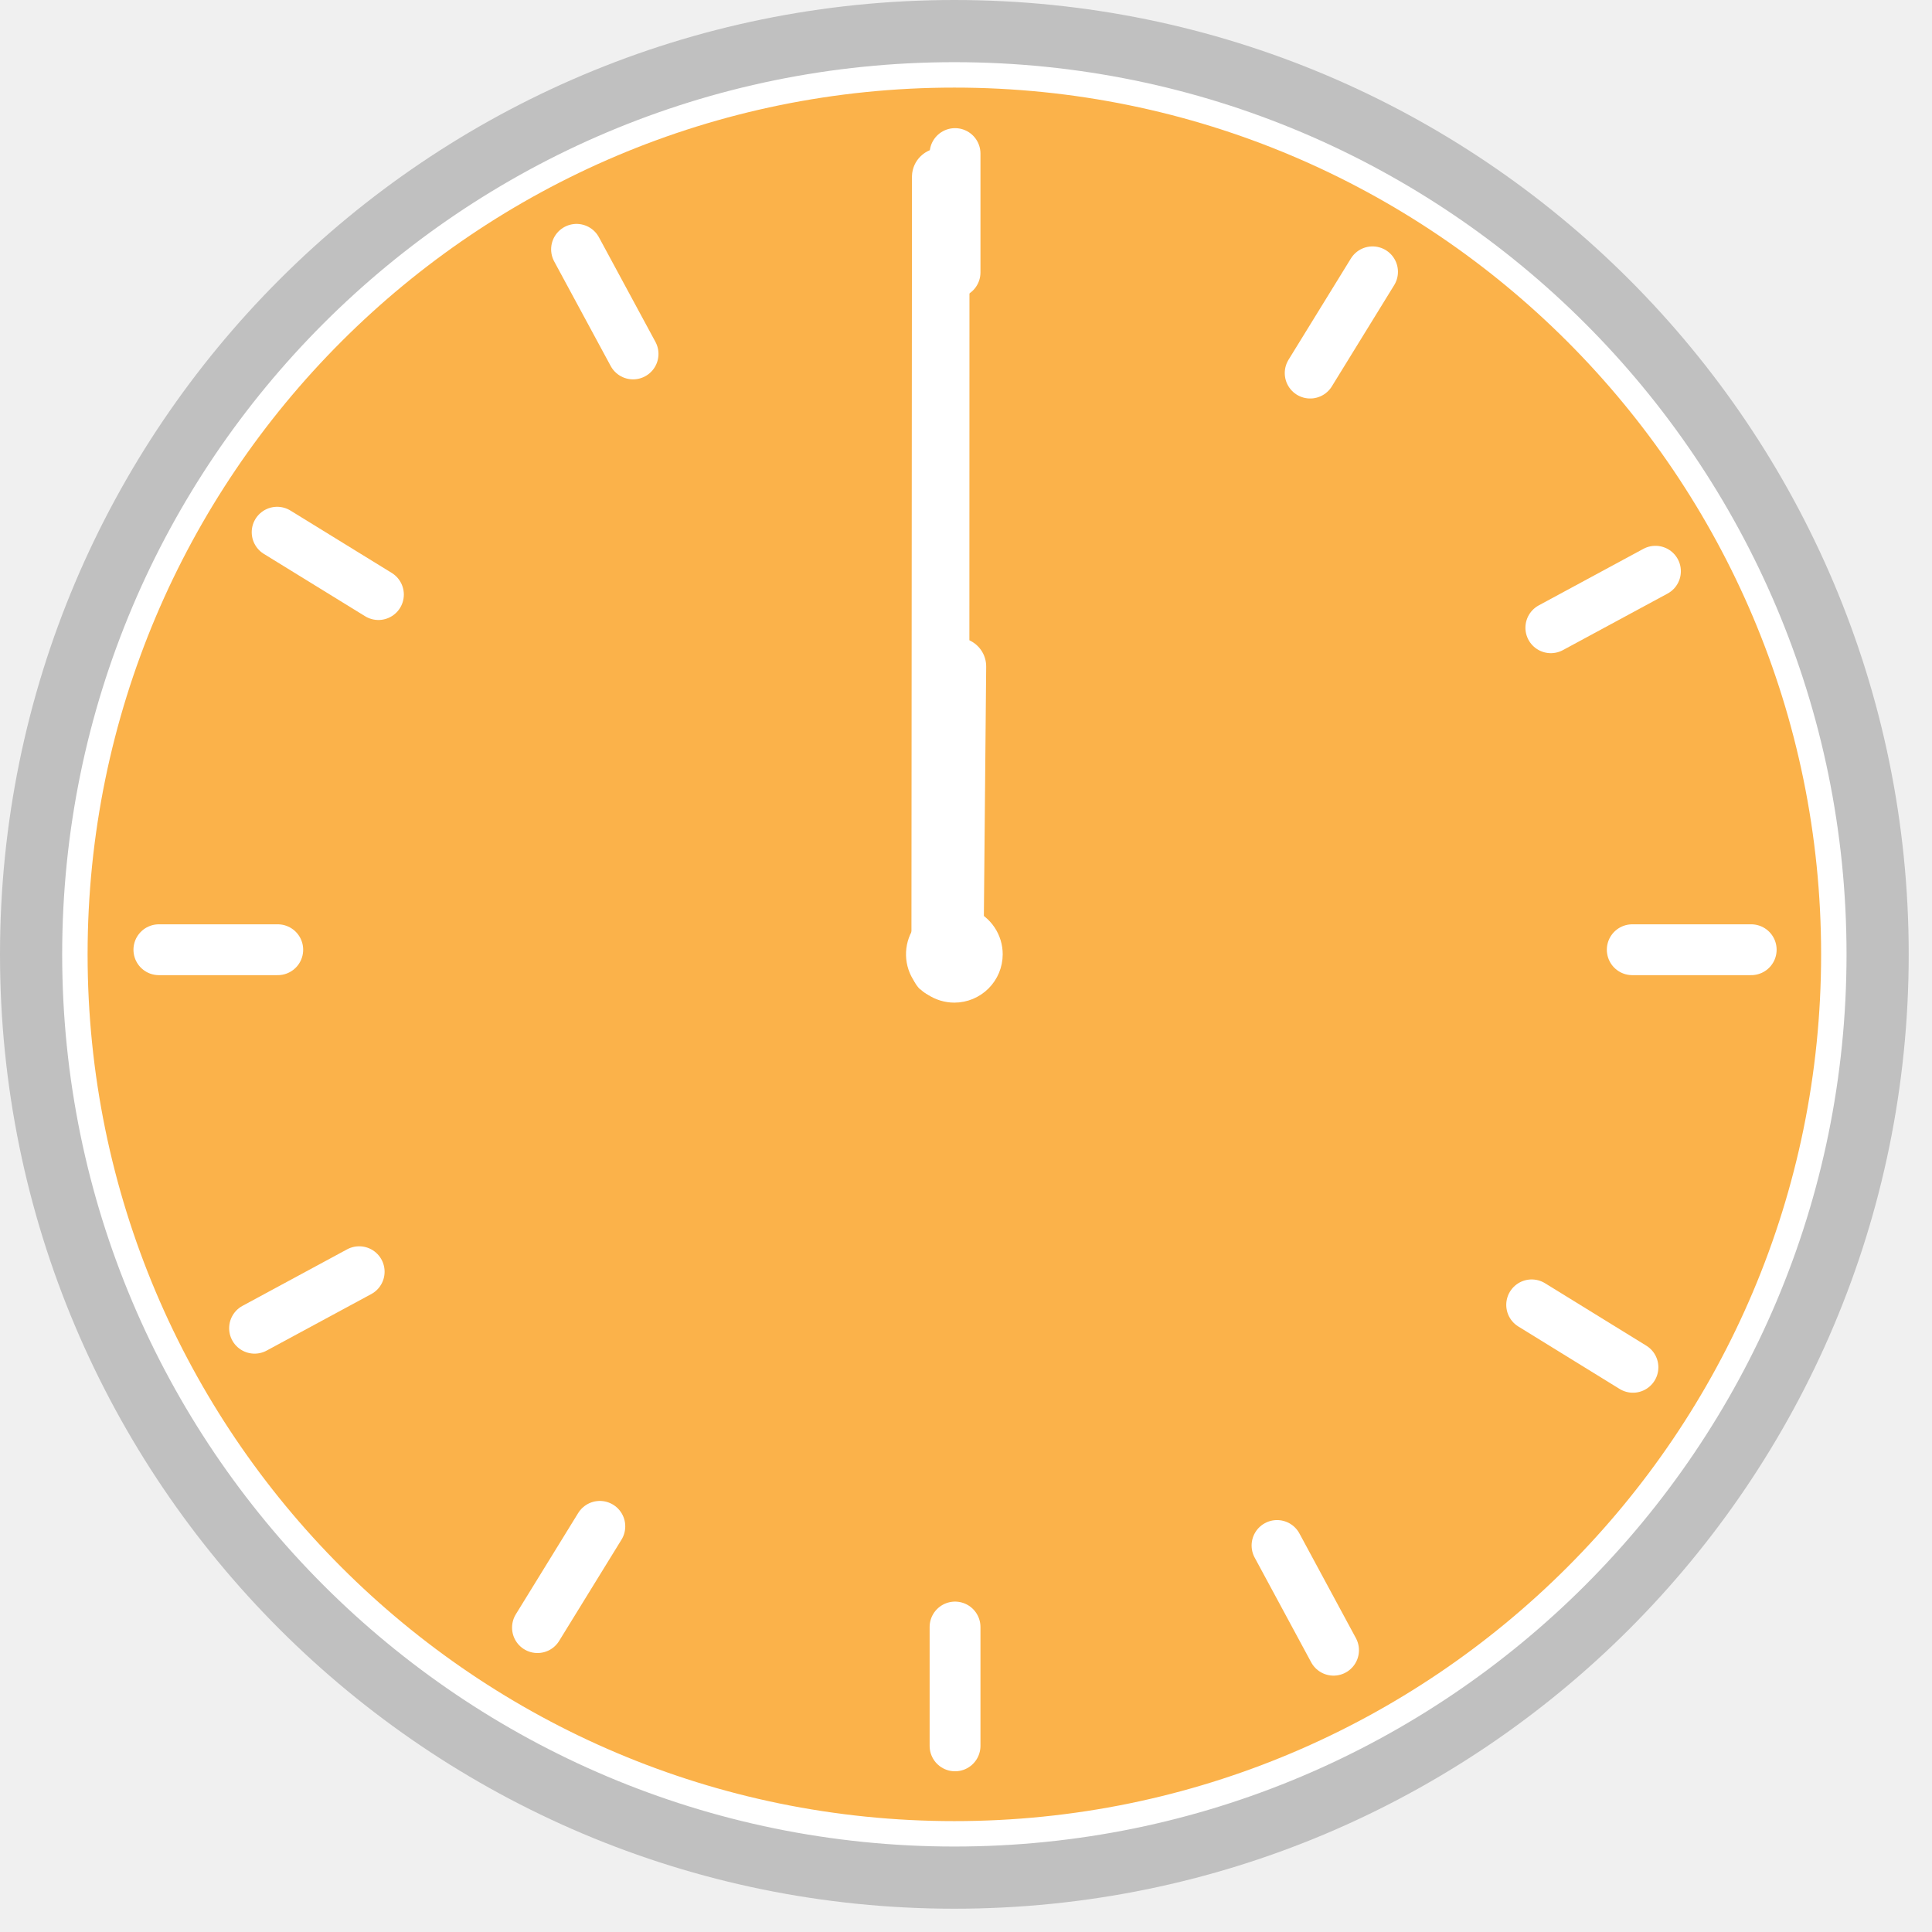
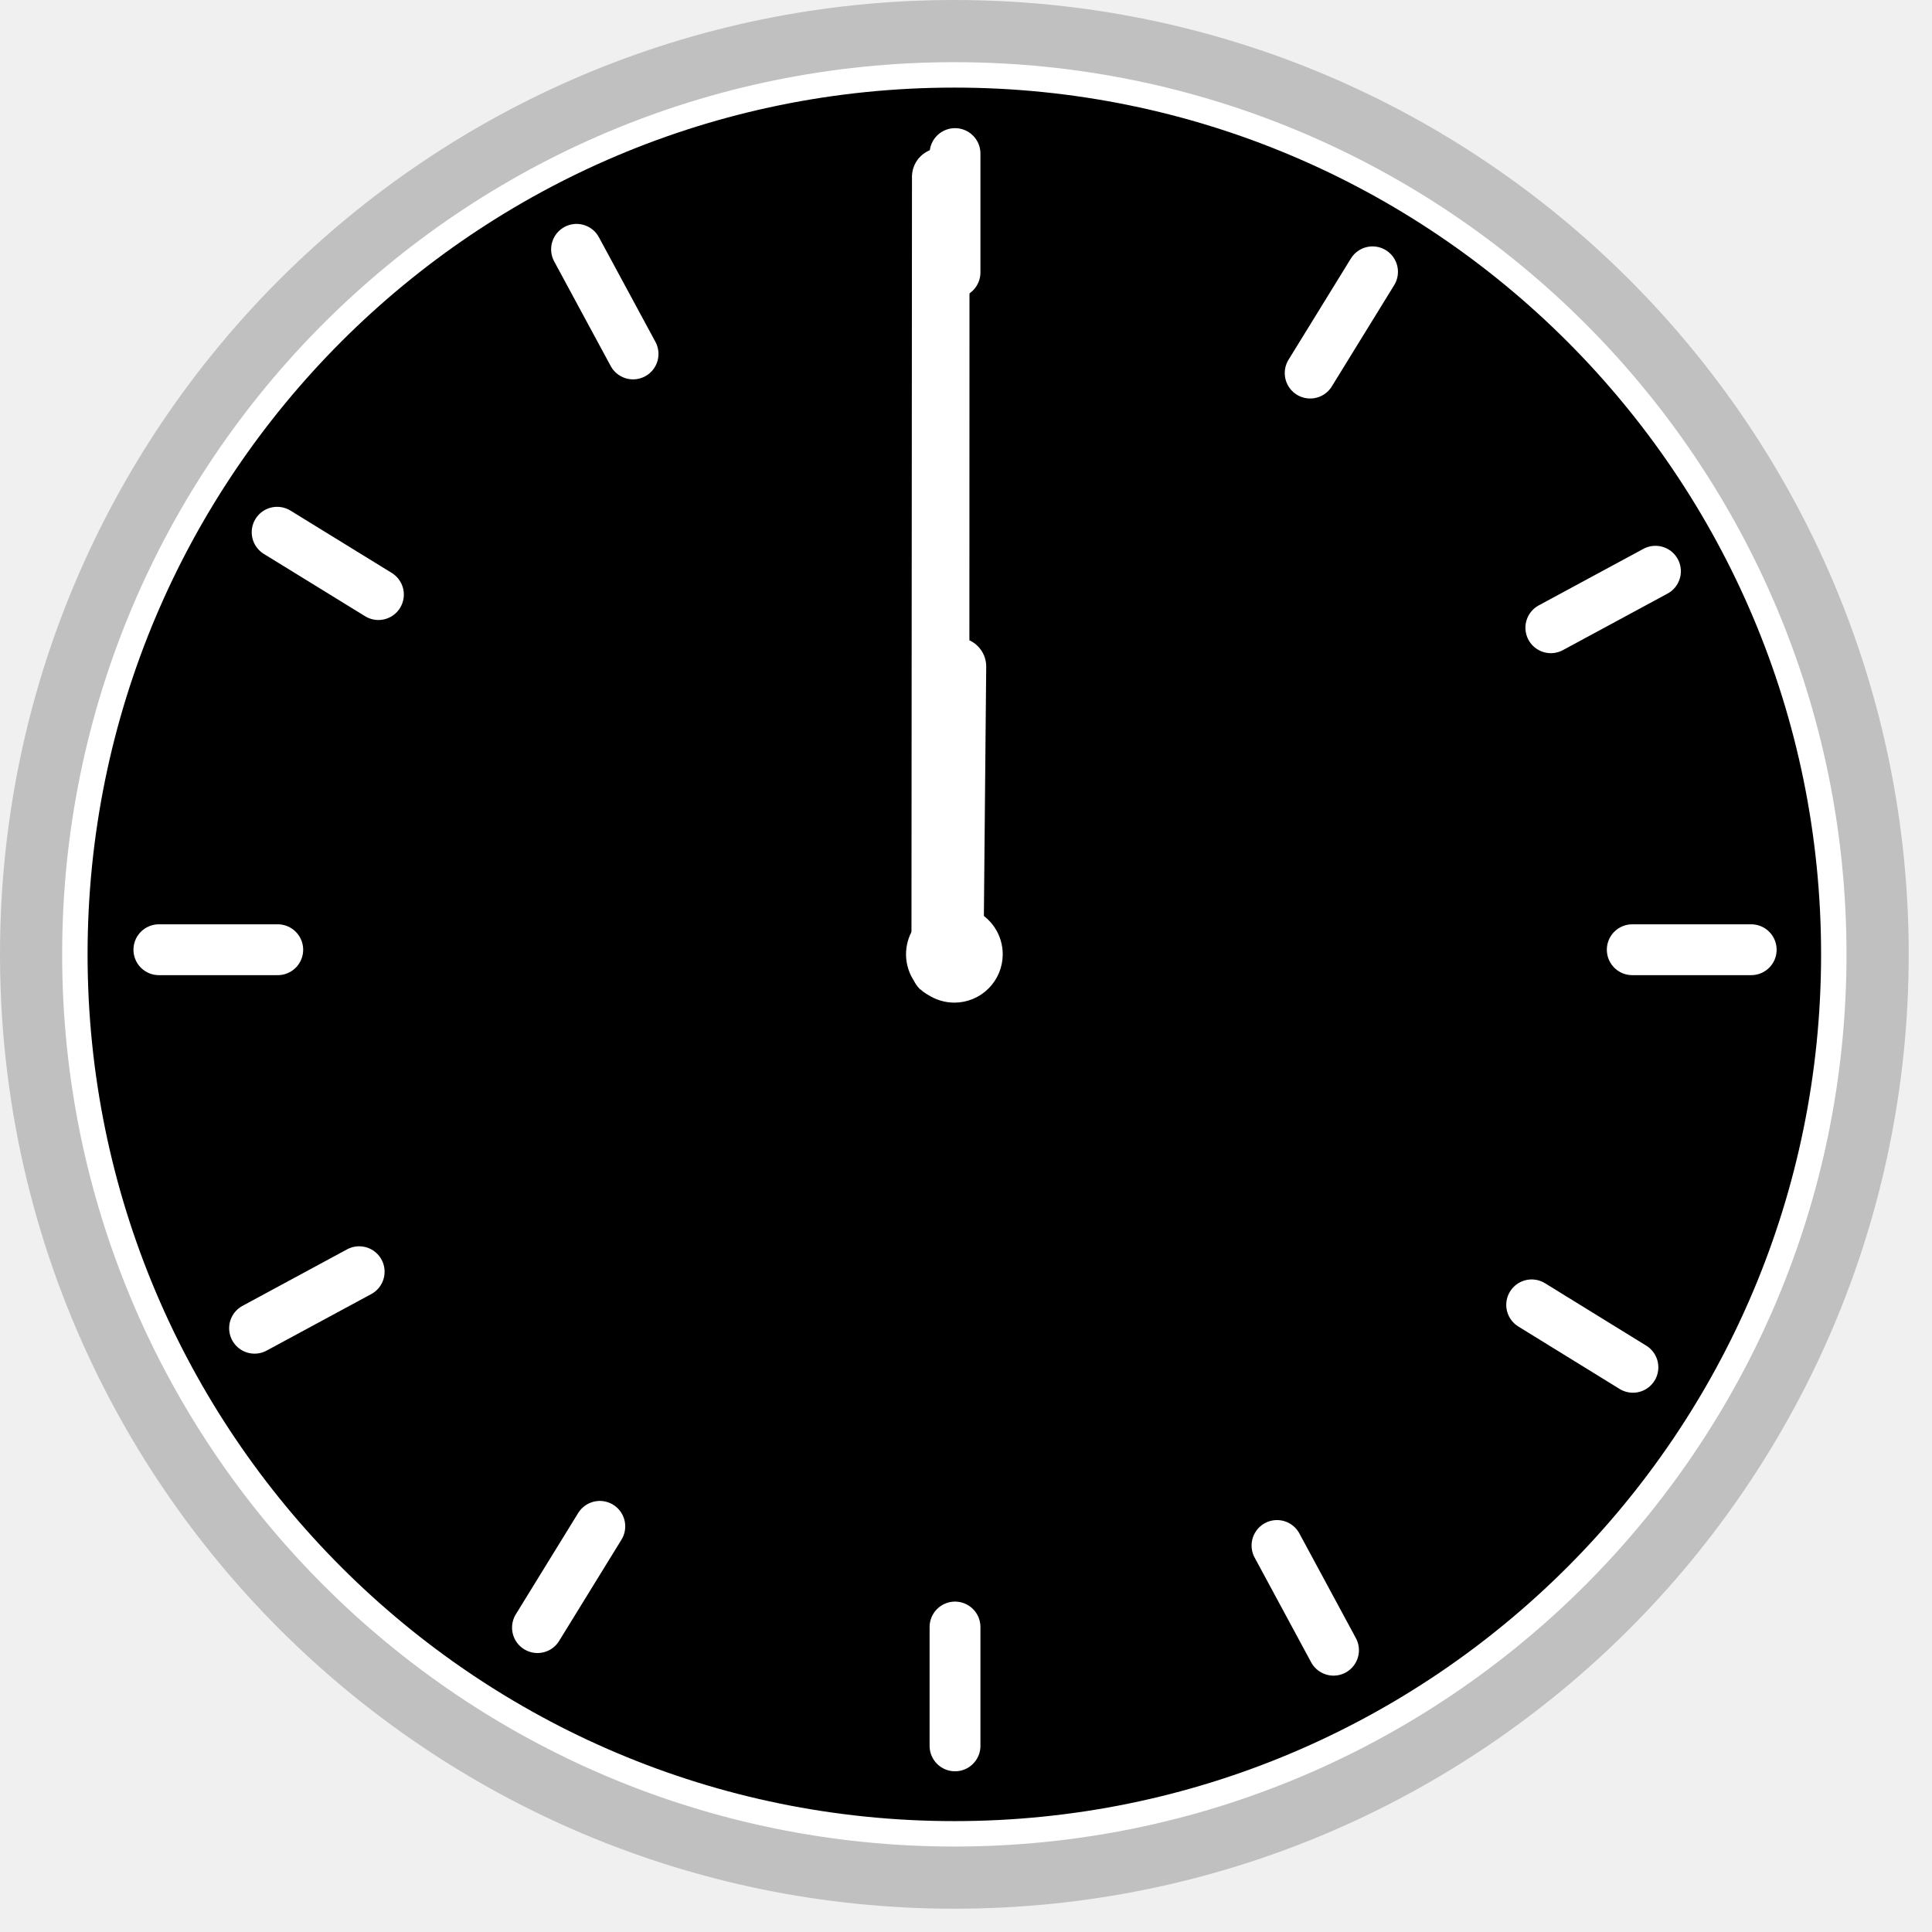
<svg xmlns="http://www.w3.org/2000/svg" width="76" height="76" viewBox="0 0 76 76" fill="none">
  <path opacity="0.2" d="M37.542 75.084C58.276 75.084 75.084 58.276 75.084 37.542C75.084 16.808 58.276 0 37.542 0C16.808 0 0 16.808 0 37.542C0 58.276 16.808 75.084 37.542 75.084Z" fill="black" />
-   <path d="M37.542 72.138C56.649 72.138 72.138 56.649 72.138 37.542C72.138 18.435 56.649 2.946 37.542 2.946C18.435 2.946 2.946 18.435 2.946 37.542C2.946 56.649 18.435 72.138 37.542 72.138Z" fill="#FBB24A" stroke="white" stroke-miterlimit="10" />
-   <path d="M36.197 38.922C36.089 38.817 36.002 38.691 35.943 38.553C35.884 38.414 35.853 38.264 35.853 38.114L35.875 6.92C35.884 6.626 36.007 6.347 36.219 6.143C36.43 5.938 36.713 5.824 37.007 5.824C37.301 5.824 37.584 5.939 37.795 6.144C38.006 6.35 38.129 6.629 38.137 6.923L38.13 38.106C38.13 38.329 38.064 38.547 37.941 38.733C37.818 38.918 37.643 39.063 37.437 39.15C37.232 39.236 37.006 39.261 36.787 39.219C36.568 39.178 36.366 39.072 36.207 38.917L36.197 38.922Z" fill="white" />
-   <path d="M36.725 25.584C36.861 25.382 37.059 25.23 37.289 25.149C37.518 25.069 37.768 25.065 38 25.137C38.233 25.21 38.436 25.356 38.579 25.553C38.722 25.75 38.797 25.988 38.794 26.231L38.685 37.977C38.674 38.273 38.549 38.552 38.336 38.757C38.122 38.961 37.837 39.073 37.542 39.07C37.247 39.067 36.964 38.949 36.755 38.741C36.546 38.532 36.426 38.25 36.422 37.955L36.529 26.212C36.531 25.988 36.599 25.769 36.725 25.584Z" fill="white" />
-   <path d="M38.944 37.542C38.945 37.264 38.863 36.993 38.709 36.762C38.556 36.531 38.337 36.351 38.081 36.244C37.825 36.138 37.543 36.109 37.271 36.163C36.998 36.217 36.748 36.35 36.552 36.546C36.355 36.742 36.221 36.992 36.167 37.264C36.113 37.536 36.14 37.818 36.246 38.074C36.352 38.331 36.532 38.55 36.763 38.704C36.993 38.858 37.265 38.941 37.542 38.941C37.913 38.941 38.269 38.793 38.532 38.531C38.795 38.269 38.943 37.913 38.944 37.542Z" fill="white" stroke="white" stroke-miterlimit="10" stroke-linecap="round" />
-   <path d="M37.569 6.041V10.717" stroke="white" stroke-width="2" stroke-miterlimit="10" stroke-linecap="round" />
-   <path d="M37.569 64.003V68.678" stroke="white" stroke-width="2" stroke-miterlimit="10" stroke-linecap="round" />
+   <path d="M37.541 72.138C56.648 72.138 72.137 56.649 72.137 37.542C72.137 18.435 56.648 2.946 37.541 2.946C18.434 2.946 2.945 18.435 2.945 37.542C2.945 56.649 18.434 72.138 37.541 72.138Z" fill="black" stroke="white" stroke-miterlimit="10" />
+   <path d="M36.198 38.922C36.09 38.817 36.003 38.691 35.944 38.553C35.885 38.414 35.854 38.264 35.854 38.114L35.875 6.92C35.885 6.626 36.008 6.347 36.219 6.143C36.431 5.938 36.714 5.824 37.008 5.824C37.302 5.824 37.585 5.939 37.795 6.144C38.007 6.35 38.129 6.629 38.138 6.923L38.13 38.106C38.13 38.329 38.065 38.547 37.942 38.733C37.819 38.918 37.643 39.063 37.438 39.15C37.233 39.236 37.007 39.261 36.788 39.219C36.569 39.178 36.367 39.072 36.208 38.917L36.198 38.922Z" fill="white" />
+   <path d="M36.725 25.584C36.862 25.382 37.06 25.23 37.289 25.149C37.519 25.069 37.769 25.065 38.001 25.137C38.234 25.21 38.436 25.356 38.579 25.553C38.722 25.75 38.798 25.988 38.795 26.232L38.685 37.978C38.675 38.273 38.55 38.552 38.337 38.757C38.123 38.961 37.838 39.073 37.543 39.071C37.248 39.068 36.965 38.949 36.756 38.741C36.546 38.532 36.427 38.25 36.423 37.955L36.53 26.212C36.532 25.988 36.6 25.769 36.725 25.584Z" fill="white" />
+   <path d="M38.945 37.542C38.946 37.265 38.864 36.993 38.71 36.762C38.556 36.531 38.338 36.351 38.082 36.244C37.825 36.138 37.543 36.109 37.271 36.163C36.999 36.217 36.749 36.35 36.553 36.546C36.356 36.742 36.222 36.992 36.168 37.264C36.113 37.536 36.141 37.818 36.247 38.075C36.353 38.331 36.533 38.55 36.763 38.704C36.994 38.858 37.265 38.941 37.543 38.941C37.914 38.941 38.27 38.794 38.533 38.531C38.796 38.269 38.944 37.913 38.945 37.542Z" fill="white" stroke="white" stroke-miterlimit="10" stroke-linecap="round" />
+   <path d="M37.568 6.041V10.717" stroke="white" stroke-width="2" stroke-miterlimit="10" stroke-linecap="round" />
+   <path d="M37.568 64.003V68.678" stroke="white" stroke-width="2" stroke-miterlimit="10" stroke-linecap="round" />
  <path d="M68.888 37.36H64.209" stroke="white" stroke-width="2" stroke-miterlimit="10" stroke-linecap="round" />
  <path d="M10.926 37.36H6.25" stroke="white" stroke-width="2" stroke-miterlimit="10" stroke-linecap="round" />
  <path d="M53.992 10.693L51.539 14.676" stroke="white" stroke-width="2" stroke-miterlimit="10" stroke-linecap="round" />
-   <path d="M23.596 60.043L21.143 64.026" stroke="white" stroke-width="2" stroke-miterlimit="10" stroke-linecap="round" />
+   <path d="M23.595 60.043L21.143 64.026" stroke="white" stroke-width="2" stroke-miterlimit="10" stroke-linecap="round" />
  <path d="M65.121 22.471L61.006 24.694" stroke="white" stroke-width="2" stroke-miterlimit="10" stroke-linecap="round" />
  <path d="M14.129 50.026L10.014 52.249" stroke="white" stroke-width="2" stroke-miterlimit="10" stroke-linecap="round" />
-   <path d="M64.236 53.786L60.252 51.33" stroke="white" stroke-width="2" stroke-miterlimit="10" stroke-linecap="round" />
-   <path d="M14.886 23.389L10.902 20.936" stroke="white" stroke-width="2" stroke-miterlimit="10" stroke-linecap="round" />
-   <path d="M52.458 64.915L50.235 60.796" stroke="white" stroke-width="2" stroke-miterlimit="10" stroke-linecap="round" />
+   <path d="M64.235 53.786L60.252 51.33" stroke="white" stroke-width="2" stroke-miterlimit="10" stroke-linecap="round" />
+   <path d="M14.886 23.389L10.902 20.937" stroke="white" stroke-width="2" stroke-miterlimit="10" stroke-linecap="round" />
+   <path d="M52.457 64.915L50.234 60.796" stroke="white" stroke-width="2" stroke-miterlimit="10" stroke-linecap="round" />
  <path d="M24.903 13.923L22.68 9.808" stroke="white" stroke-width="2" stroke-miterlimit="10" stroke-linecap="round" />
</svg>
